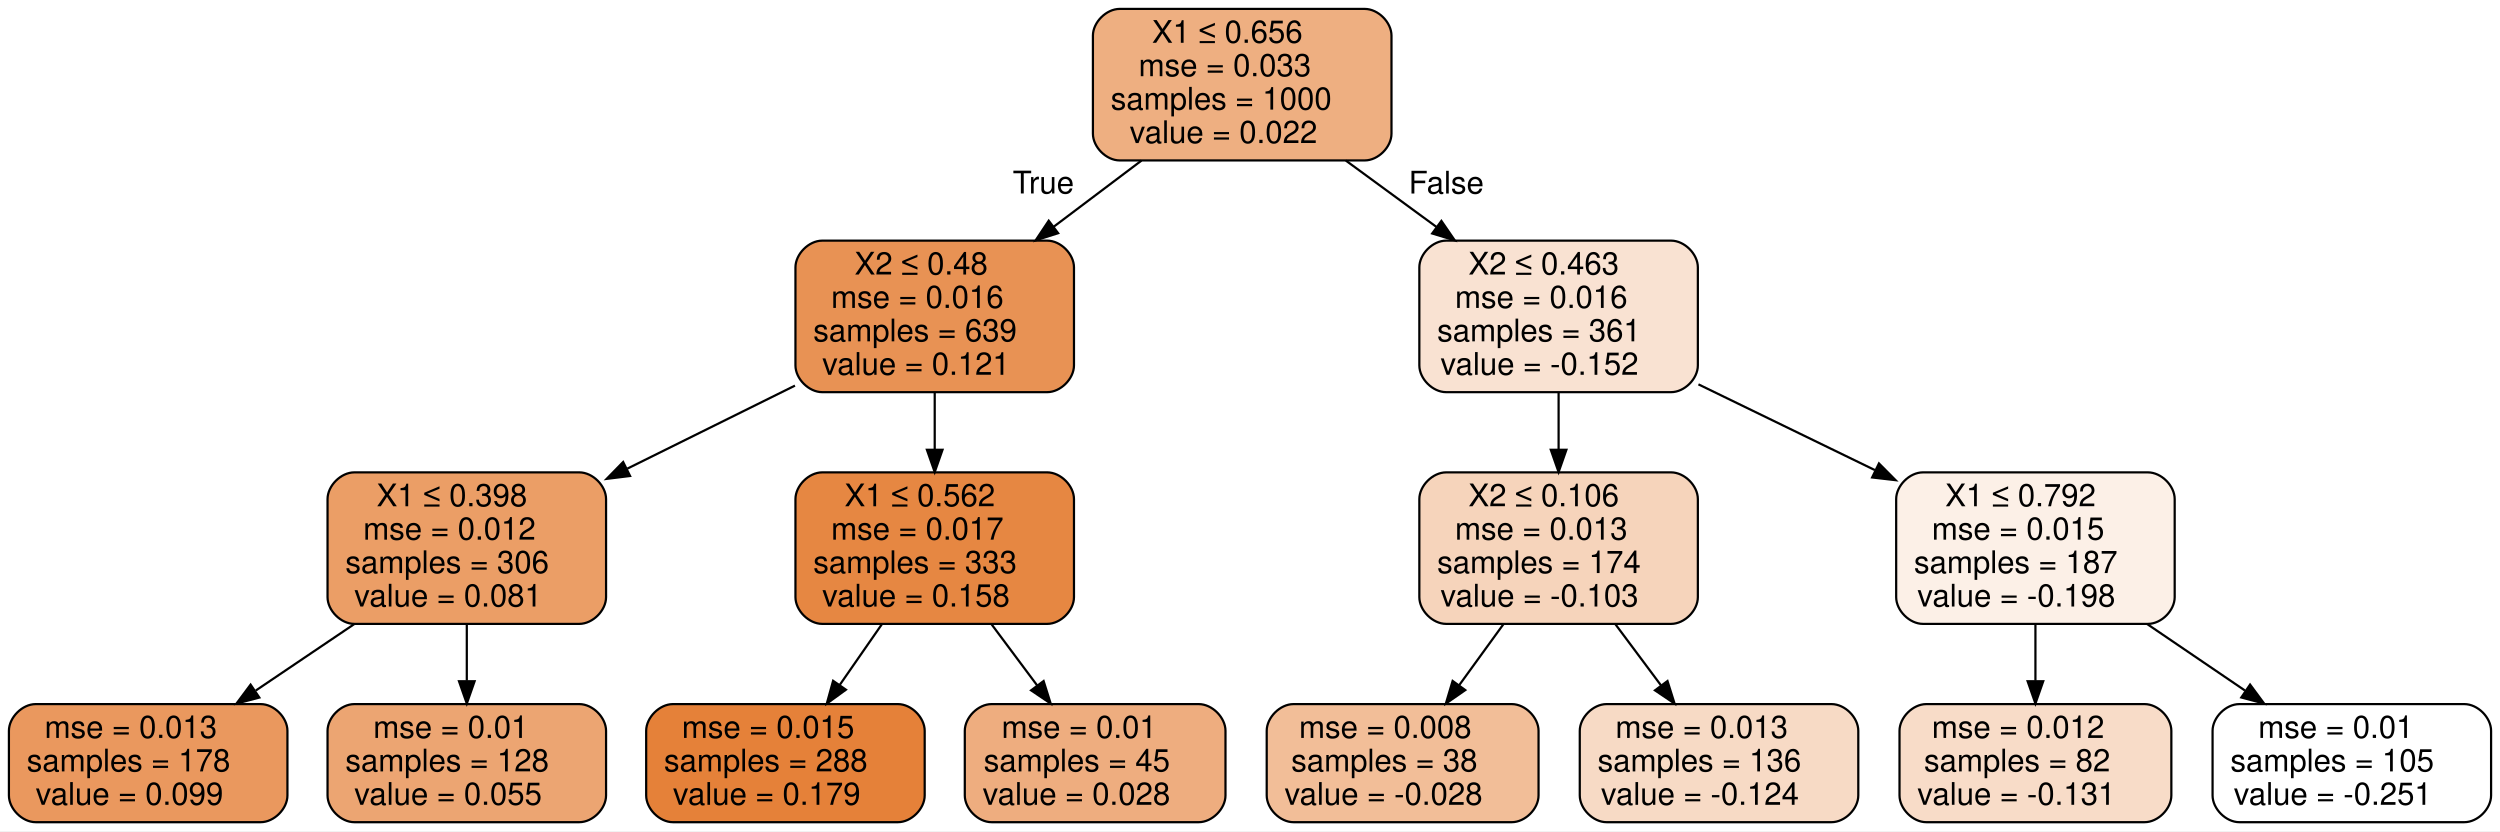
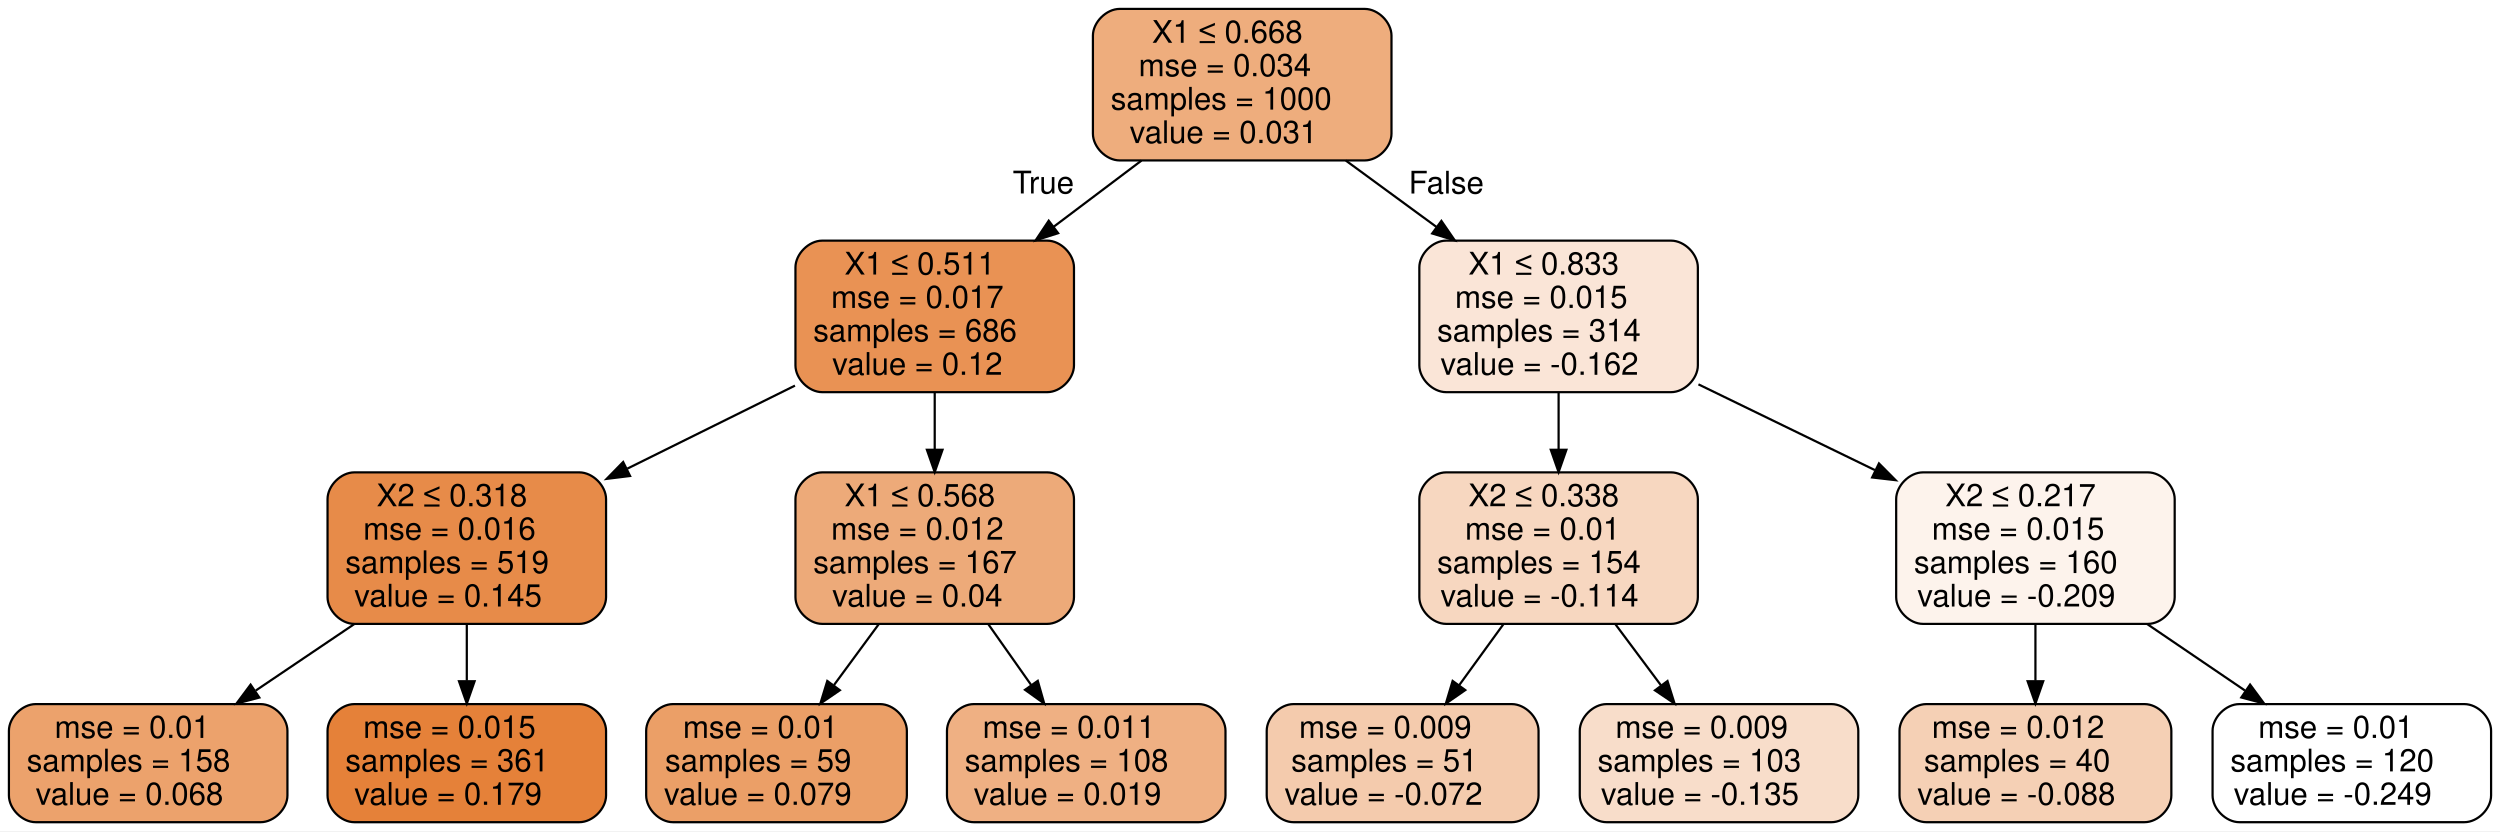
<svg xmlns="http://www.w3.org/2000/svg" width="1122pt" height="373pt" viewBox="0.00 0.00 1122.00 373.00">
  <g id="graph0" class="graph" transform="scale(1 1) rotate(0) translate(4 369)">
    <polygon fill="#ffffff" stroke="transparent" points="-4,4 -4,-369 1118,-369 1118,4 -4,4" />
    <g id="node1" class="node">
-       <path fill="#eeaf81" stroke="#000000" d="M608.5,-365C608.5,-365 498.5,-365 498.5,-365 492.5,-365 486.5,-359 486.5,-353 486.5,-353 486.5,-309 486.5,-309 486.5,-303 492.5,-297 498.5,-297 498.5,-297 608.5,-297 608.5,-297 614.5,-297 620.5,-303 620.5,-309 620.5,-309 620.5,-353 620.5,-353 620.5,-359 614.5,-365 608.5,-365" />
-       <text text-anchor="start" x="513" y="-349.8" font-family="Helvetica,sans-Serif" font-size="14.00" fill="#000000">X1 ≤ 0.656</text>
-       <text text-anchor="start" x="507" y="-334.8" font-family="Helvetica,sans-Serif" font-size="14.00" fill="#000000">mse = 0.033</text>
+       <path fill="#eead7d" stroke="#000000" d="M608.5,-365C608.5,-365 498.5,-365 498.5,-365 492.5,-365 486.5,-359 486.5,-353 486.5,-353 486.5,-309 486.5,-309 486.5,-303 492.5,-297 498.5,-297 498.5,-297 608.5,-297 608.5,-297 614.5,-297 620.5,-303 620.5,-309 620.5,-309 620.5,-353 620.5,-353 620.5,-359 614.5,-365 608.5,-365" />
+       <text text-anchor="start" x="513" y="-349.8" font-family="Helvetica,sans-Serif" font-size="14.00" fill="#000000">X1 ≤ 0.668</text>
+       <text text-anchor="start" x="507" y="-334.8" font-family="Helvetica,sans-Serif" font-size="14.00" fill="#000000">mse = 0.034</text>
      <text text-anchor="start" x="494.5" y="-319.8" font-family="Helvetica,sans-Serif" font-size="14.00" fill="#000000">samples = 1000</text>
-       <text text-anchor="start" x="503" y="-304.8" font-family="Helvetica,sans-Serif" font-size="14.00" fill="#000000">value = 0.022</text>
+       <text text-anchor="start" x="503" y="-304.8" font-family="Helvetica,sans-Serif" font-size="14.00" fill="#000000">value = 0.031</text>
    </g>
    <g id="node2" class="node">
-       <path fill="#e89254" stroke="#000000" d="M466,-261C466,-261 365,-261 365,-261 359,-261 353,-255 353,-249 353,-249 353,-205 353,-205 353,-199 359,-193 365,-193 365,-193 466,-193 466,-193 472,-193 478,-199 478,-205 478,-205 478,-249 478,-249 478,-255 472,-261 466,-261" />
-       <text text-anchor="start" x="379.5" y="-245.8" font-family="Helvetica,sans-Serif" font-size="14.00" fill="#000000">X2 ≤ 0.48</text>
-       <text text-anchor="start" x="369" y="-230.8" font-family="Helvetica,sans-Serif" font-size="14.00" fill="#000000">mse = 0.016</text>
-       <text text-anchor="start" x="361" y="-215.8" font-family="Helvetica,sans-Serif" font-size="14.00" fill="#000000">samples = 639</text>
-       <text text-anchor="start" x="365" y="-200.8" font-family="Helvetica,sans-Serif" font-size="14.00" fill="#000000">value = 0.121</text>
+       <path fill="#e99254" stroke="#000000" d="M466,-261C466,-261 365,-261 365,-261 359,-261 353,-255 353,-249 353,-249 353,-205 353,-205 353,-199 359,-193 365,-193 365,-193 466,-193 466,-193 472,-193 478,-199 478,-205 478,-205 478,-249 478,-249 478,-255 472,-261 466,-261" />
+       <text text-anchor="start" x="375" y="-245.8" font-family="Helvetica,sans-Serif" font-size="14.00" fill="#000000">X1 ≤ 0.511</text>
+       <text text-anchor="start" x="369" y="-230.8" font-family="Helvetica,sans-Serif" font-size="14.00" fill="#000000">mse = 0.017</text>
+       <text text-anchor="start" x="361" y="-215.8" font-family="Helvetica,sans-Serif" font-size="14.00" fill="#000000">samples = 686</text>
+       <text text-anchor="start" x="369.5" y="-200.8" font-family="Helvetica,sans-Serif" font-size="14.00" fill="#000000">value = 0.12</text>
    </g>
    <g id="edge1" class="edge">
      <path fill="none" stroke="#000000" d="M508.314,-296.947C495.685,-287.429 481.843,-276.998 468.793,-267.163" />
      <polygon fill="#000000" stroke="#000000" points="470.88,-264.353 460.788,-261.13 466.668,-269.944 470.88,-264.353" />
      <text text-anchor="middle" x="464.266" y="-282.187" font-family="Helvetica,sans-Serif" font-size="14.00" fill="#000000">True</text>
    </g>
    <g id="node9" class="node">
-       <path fill="#f9e2d2" stroke="#000000" d="M746,-261C746,-261 645,-261 645,-261 639,-261 633,-255 633,-249 633,-249 633,-205 633,-205 633,-199 639,-193 645,-193 645,-193 746,-193 746,-193 752,-193 758,-199 758,-205 758,-205 758,-249 758,-249 758,-255 752,-261 746,-261" />
-       <text text-anchor="start" x="655" y="-245.8" font-family="Helvetica,sans-Serif" font-size="14.00" fill="#000000">X2 ≤ 0.463</text>
-       <text text-anchor="start" x="649" y="-230.8" font-family="Helvetica,sans-Serif" font-size="14.00" fill="#000000">mse = 0.016</text>
-       <text text-anchor="start" x="641" y="-215.8" font-family="Helvetica,sans-Serif" font-size="14.00" fill="#000000">samples = 361</text>
-       <text text-anchor="start" x="642.5" y="-200.8" font-family="Helvetica,sans-Serif" font-size="14.00" fill="#000000">value = -0.152</text>
+       <path fill="#fae5d7" stroke="#000000" d="M746,-261C746,-261 645,-261 645,-261 639,-261 633,-255 633,-249 633,-249 633,-205 633,-205 633,-199 639,-193 645,-193 645,-193 746,-193 746,-193 752,-193 758,-199 758,-205 758,-205 758,-249 758,-249 758,-255 752,-261 746,-261" />
+       <text text-anchor="start" x="655" y="-245.8" font-family="Helvetica,sans-Serif" font-size="14.00" fill="#000000">X1 ≤ 0.833</text>
+       <text text-anchor="start" x="649" y="-230.8" font-family="Helvetica,sans-Serif" font-size="14.00" fill="#000000">mse = 0.015</text>
+       <text text-anchor="start" x="641" y="-215.8" font-family="Helvetica,sans-Serif" font-size="14.00" fill="#000000">samples = 314</text>
+       <text text-anchor="start" x="642.5" y="-200.8" font-family="Helvetica,sans-Serif" font-size="14.00" fill="#000000">value = -0.162</text>
    </g>
    <g id="edge8" class="edge">
      <path fill="none" stroke="#000000" d="M599.996,-296.947C612.991,-287.429 627.234,-276.998 640.662,-267.163" />
      <polygon fill="#000000" stroke="#000000" points="642.9,-269.862 648.899,-261.13 638.764,-264.215 642.9,-269.862" />
      <text text-anchor="middle" x="645.083" y="-282.137" font-family="Helvetica,sans-Serif" font-size="14.00" fill="#000000">False</text>
    </g>
    <g id="node3" class="node">
-       <path fill="#eb9e66" stroke="#000000" d="M256,-157C256,-157 155,-157 155,-157 149,-157 143,-151 143,-145 143,-145 143,-101 143,-101 143,-95 149,-89 155,-89 155,-89 256,-89 256,-89 262,-89 268,-95 268,-101 268,-101 268,-145 268,-145 268,-151 262,-157 256,-157" />
-       <text text-anchor="start" x="165" y="-141.8" font-family="Helvetica,sans-Serif" font-size="14.00" fill="#000000">X1 ≤ 0.398</text>
-       <text text-anchor="start" x="159" y="-126.8" font-family="Helvetica,sans-Serif" font-size="14.00" fill="#000000">mse = 0.012</text>
-       <text text-anchor="start" x="151" y="-111.8" font-family="Helvetica,sans-Serif" font-size="14.00" fill="#000000">samples = 306</text>
-       <text text-anchor="start" x="155" y="-96.8" font-family="Helvetica,sans-Serif" font-size="14.00" fill="#000000">value = 0.081</text>
+       <path fill="#e78b49" stroke="#000000" d="M256,-157C256,-157 155,-157 155,-157 149,-157 143,-151 143,-145 143,-145 143,-101 143,-101 143,-95 149,-89 155,-89 155,-89 256,-89 256,-89 262,-89 268,-95 268,-101 268,-101 268,-145 268,-145 268,-151 262,-157 256,-157" />
+       <text text-anchor="start" x="165" y="-141.8" font-family="Helvetica,sans-Serif" font-size="14.00" fill="#000000">X2 ≤ 0.318</text>
+       <text text-anchor="start" x="159" y="-126.8" font-family="Helvetica,sans-Serif" font-size="14.00" fill="#000000">mse = 0.016</text>
+       <text text-anchor="start" x="151" y="-111.8" font-family="Helvetica,sans-Serif" font-size="14.00" fill="#000000">samples = 519</text>
+       <text text-anchor="start" x="155" y="-96.8" font-family="Helvetica,sans-Serif" font-size="14.00" fill="#000000">value = 0.145</text>
    </g>
    <g id="edge2" class="edge">
      <path fill="none" stroke="#000000" d="M352.777,-195.937C329.093,-184.208 301.964,-170.773 277.496,-158.655" />
      <polygon fill="#000000" stroke="#000000" points="278.776,-155.384 268.262,-154.082 275.67,-161.657 278.776,-155.384" />
    </g>
    <g id="node6" class="node">
-       <path fill="#e68742" stroke="#000000" d="M466,-157C466,-157 365,-157 365,-157 359,-157 353,-151 353,-145 353,-145 353,-101 353,-101 353,-95 359,-89 365,-89 365,-89 466,-89 466,-89 472,-89 478,-95 478,-101 478,-101 478,-145 478,-145 478,-151 472,-157 466,-157" />
-       <text text-anchor="start" x="375" y="-141.8" font-family="Helvetica,sans-Serif" font-size="14.00" fill="#000000">X1 ≤ 0.562</text>
-       <text text-anchor="start" x="369" y="-126.8" font-family="Helvetica,sans-Serif" font-size="14.00" fill="#000000">mse = 0.017</text>
-       <text text-anchor="start" x="361" y="-111.8" font-family="Helvetica,sans-Serif" font-size="14.00" fill="#000000">samples = 333</text>
-       <text text-anchor="start" x="365" y="-96.8" font-family="Helvetica,sans-Serif" font-size="14.00" fill="#000000">value = 0.158</text>
+       <path fill="#edaa79" stroke="#000000" d="M466,-157C466,-157 365,-157 365,-157 359,-157 353,-151 353,-145 353,-145 353,-101 353,-101 353,-95 359,-89 365,-89 365,-89 466,-89 466,-89 472,-89 478,-95 478,-101 478,-101 478,-145 478,-145 478,-151 472,-157 466,-157" />
+       <text text-anchor="start" x="375" y="-141.8" font-family="Helvetica,sans-Serif" font-size="14.00" fill="#000000">X1 ≤ 0.568</text>
+       <text text-anchor="start" x="369" y="-126.8" font-family="Helvetica,sans-Serif" font-size="14.00" fill="#000000">mse = 0.012</text>
+       <text text-anchor="start" x="361" y="-111.8" font-family="Helvetica,sans-Serif" font-size="14.00" fill="#000000">samples = 167</text>
+       <text text-anchor="start" x="369.5" y="-96.8" font-family="Helvetica,sans-Serif" font-size="14.00" fill="#000000">value = 0.04</text>
    </g>
    <g id="edge5" class="edge">
      <path fill="none" stroke="#000000" d="M415.5,-192.946C415.5,-184.776 415.5,-175.932 415.5,-167.37" />
      <polygon fill="#000000" stroke="#000000" points="419,-167.13 415.5,-157.13 412,-167.13 419,-167.13" />
    </g>
    <g id="node4" class="node">
-       <path fill="#ea985e" stroke="#000000" d="M113,-53C113,-53 12,-53 12,-53 6,-53 0,-47 0,-41 0,-41 0,-12 0,-12 0,-6 6,0 12,0 12,0 113,0 113,0 119,0 125,-6 125,-12 125,-12 125,-41 125,-41 125,-47 119,-53 113,-53" />
-       <text text-anchor="start" x="16" y="-37.8" font-family="Helvetica,sans-Serif" font-size="14.00" fill="#000000">mse = 0.013</text>
-       <text text-anchor="start" x="8" y="-22.8" font-family="Helvetica,sans-Serif" font-size="14.00" fill="#000000">samples = 178</text>
-       <text text-anchor="start" x="12" y="-7.8" font-family="Helvetica,sans-Serif" font-size="14.00" fill="#000000">value = 0.099</text>
+       <path fill="#eca26c" stroke="#000000" d="M113,-53C113,-53 12,-53 12,-53 6,-53 0,-47 0,-41 0,-41 0,-12 0,-12 0,-6 6,0 12,0 12,0 113,0 113,0 119,0 125,-6 125,-12 125,-12 125,-41 125,-41 125,-47 119,-53 113,-53" />
+       <text text-anchor="start" x="20.5" y="-37.8" font-family="Helvetica,sans-Serif" font-size="14.00" fill="#000000">mse = 0.01</text>
+       <text text-anchor="start" x="8" y="-22.8" font-family="Helvetica,sans-Serif" font-size="14.00" fill="#000000">samples = 158</text>
+       <text text-anchor="start" x="12" y="-7.8" font-family="Helvetica,sans-Serif" font-size="14.00" fill="#000000">value = 0.068</text>
    </g>
    <g id="edge3" class="edge">
      <path fill="none" stroke="#000000" d="M155.083,-88.978C140.7,-79.271 125.066,-68.721 110.811,-59.102" />
      <polygon fill="#000000" stroke="#000000" points="112.385,-55.941 102.138,-53.248 108.469,-61.743 112.385,-55.941" />
    </g>
    <g id="node5" class="node">
-       <path fill="#eca572" stroke="#000000" d="M256,-53C256,-53 155,-53 155,-53 149,-53 143,-47 143,-41 143,-41 143,-12 143,-12 143,-6 149,0 155,0 155,0 256,0 256,0 262,0 268,-6 268,-12 268,-12 268,-41 268,-41 268,-47 262,-53 256,-53" />
-       <text text-anchor="start" x="163.5" y="-37.8" font-family="Helvetica,sans-Serif" font-size="14.00" fill="#000000">mse = 0.01</text>
-       <text text-anchor="start" x="151" y="-22.8" font-family="Helvetica,sans-Serif" font-size="14.00" fill="#000000">samples = 128</text>
-       <text text-anchor="start" x="155" y="-7.8" font-family="Helvetica,sans-Serif" font-size="14.00" fill="#000000">value = 0.055</text>
+       <path fill="#e58139" stroke="#000000" d="M256,-53C256,-53 155,-53 155,-53 149,-53 143,-47 143,-41 143,-41 143,-12 143,-12 143,-6 149,0 155,0 155,0 256,0 256,0 262,0 268,-6 268,-12 268,-12 268,-41 268,-41 268,-47 262,-53 256,-53" />
+       <text text-anchor="start" x="159" y="-37.8" font-family="Helvetica,sans-Serif" font-size="14.00" fill="#000000">mse = 0.015</text>
+       <text text-anchor="start" x="151" y="-22.8" font-family="Helvetica,sans-Serif" font-size="14.00" fill="#000000">samples = 361</text>
+       <text text-anchor="start" x="155" y="-7.8" font-family="Helvetica,sans-Serif" font-size="14.00" fill="#000000">value = 0.179</text>
    </g>
    <g id="edge4" class="edge">
      <path fill="none" stroke="#000000" d="M205.5,-88.978C205.5,-80.736 205.5,-71.887 205.5,-63.515" />
      <polygon fill="#000000" stroke="#000000" points="209,-63.248 205.5,-53.248 202,-63.248 209,-63.248" />
    </g>
    <g id="node7" class="node">
-       <path fill="#e58139" stroke="#000000" d="M399,-53C399,-53 298,-53 298,-53 292,-53 286,-47 286,-41 286,-41 286,-12 286,-12 286,-6 292,0 298,0 298,0 399,0 399,0 405,0 411,-6 411,-12 411,-12 411,-41 411,-41 411,-47 405,-53 399,-53" />
-       <text text-anchor="start" x="302" y="-37.8" font-family="Helvetica,sans-Serif" font-size="14.00" fill="#000000">mse = 0.015</text>
-       <text text-anchor="start" x="294" y="-22.8" font-family="Helvetica,sans-Serif" font-size="14.00" fill="#000000">samples = 288</text>
-       <text text-anchor="start" x="298" y="-7.8" font-family="Helvetica,sans-Serif" font-size="14.00" fill="#000000">value = 0.179</text>
+       <path fill="#eb9f67" stroke="#000000" d="M391,-53C391,-53 298,-53 298,-53 292,-53 286,-47 286,-41 286,-41 286,-12 286,-12 286,-6 292,0 298,0 298,0 391,0 391,0 397,0 403,-6 403,-12 403,-12 403,-41 403,-41 403,-47 397,-53 391,-53" />
+       <text text-anchor="start" x="302.5" y="-37.8" font-family="Helvetica,sans-Serif" font-size="14.00" fill="#000000">mse = 0.01</text>
+       <text text-anchor="start" x="294.5" y="-22.8" font-family="Helvetica,sans-Serif" font-size="14.00" fill="#000000">samples = 59</text>
+       <text text-anchor="start" x="294" y="-7.8" font-family="Helvetica,sans-Serif" font-size="14.00" fill="#000000">value = 0.079</text>
    </g>
    <g id="edge6" class="edge">
-       <path fill="none" stroke="#000000" d="M391.878,-88.978C385.711,-80.095 379.054,-70.507 372.85,-61.571" />
-       <polygon fill="#000000" stroke="#000000" points="375.65,-59.467 367.072,-53.248 369.9,-63.459 375.65,-59.467" />
+       <path fill="none" stroke="#000000" d="M390.468,-88.978C383.933,-80.095 376.878,-70.507 370.304,-61.571" />
+       <polygon fill="#000000" stroke="#000000" points="372.926,-59.229 364.18,-53.248 367.287,-63.377 372.926,-59.229" />
    </g>
    <g id="node8" class="node">
-       <path fill="#eead7f" stroke="#000000" d="M534,-53C534,-53 441,-53 441,-53 435,-53 429,-47 429,-41 429,-41 429,-12 429,-12 429,-6 435,0 441,0 441,0 534,0 534,0 540,0 546,-6 546,-12 546,-12 546,-41 546,-41 546,-47 540,-53 534,-53" />
-       <text text-anchor="start" x="445.5" y="-37.8" font-family="Helvetica,sans-Serif" font-size="14.00" fill="#000000">mse = 0.01</text>
-       <text text-anchor="start" x="437.5" y="-22.8" font-family="Helvetica,sans-Serif" font-size="14.00" fill="#000000">samples = 45</text>
-       <text text-anchor="start" x="437" y="-7.8" font-family="Helvetica,sans-Serif" font-size="14.00" fill="#000000">value = 0.028</text>
+       <path fill="#efb083" stroke="#000000" d="M534,-53C534,-53 433,-53 433,-53 427,-53 421,-47 421,-41 421,-41 421,-12 421,-12 421,-6 427,0 433,0 433,0 534,0 534,0 540,0 546,-6 546,-12 546,-12 546,-41 546,-41 546,-47 540,-53 534,-53" />
+       <text text-anchor="start" x="437" y="-37.8" font-family="Helvetica,sans-Serif" font-size="14.00" fill="#000000">mse = 0.011</text>
+       <text text-anchor="start" x="429" y="-22.8" font-family="Helvetica,sans-Serif" font-size="14.00" fill="#000000">samples = 108</text>
+       <text text-anchor="start" x="433" y="-7.8" font-family="Helvetica,sans-Serif" font-size="14.00" fill="#000000">value = 0.019</text>
    </g>
    <g id="edge7" class="edge">
-       <path fill="none" stroke="#000000" d="M440.885,-88.978C447.58,-80.004 454.813,-70.309 461.539,-61.295" />
-       <polygon fill="#000000" stroke="#000000" points="464.368,-63.356 467.543,-53.248 458.757,-59.17 464.368,-63.356" />
+       <path fill="none" stroke="#000000" d="M439.474,-88.978C445.733,-80.095 452.49,-70.507 458.787,-61.571" />
+       <polygon fill="#000000" stroke="#000000" points="461.752,-63.439 464.651,-53.248 456.03,-59.407 461.752,-63.439" />
    </g>
    <g id="node10" class="node">
-       <path fill="#f6d4bb" stroke="#000000" d="M746,-157C746,-157 645,-157 645,-157 639,-157 633,-151 633,-145 633,-145 633,-101 633,-101 633,-95 639,-89 645,-89 645,-89 746,-89 746,-89 752,-89 758,-95 758,-101 758,-101 758,-145 758,-145 758,-151 752,-157 746,-157" />
-       <text text-anchor="start" x="655" y="-141.8" font-family="Helvetica,sans-Serif" font-size="14.00" fill="#000000">X2 ≤ 0.106</text>
-       <text text-anchor="start" x="649" y="-126.8" font-family="Helvetica,sans-Serif" font-size="14.00" fill="#000000">mse = 0.013</text>
-       <text text-anchor="start" x="641" y="-111.8" font-family="Helvetica,sans-Serif" font-size="14.00" fill="#000000">samples = 174</text>
-       <text text-anchor="start" x="642.5" y="-96.8" font-family="Helvetica,sans-Serif" font-size="14.00" fill="#000000">value = -0.103</text>
+       <path fill="#f7d7c0" stroke="#000000" d="M746,-157C746,-157 645,-157 645,-157 639,-157 633,-151 633,-145 633,-145 633,-101 633,-101 633,-95 639,-89 645,-89 645,-89 746,-89 746,-89 752,-89 758,-95 758,-101 758,-101 758,-145 758,-145 758,-151 752,-157 746,-157" />
+       <text text-anchor="start" x="655" y="-141.8" font-family="Helvetica,sans-Serif" font-size="14.00" fill="#000000">X2 ≤ 0.338</text>
+       <text text-anchor="start" x="653.5" y="-126.8" font-family="Helvetica,sans-Serif" font-size="14.00" fill="#000000">mse = 0.01</text>
+       <text text-anchor="start" x="641" y="-111.8" font-family="Helvetica,sans-Serif" font-size="14.00" fill="#000000">samples = 154</text>
+       <text text-anchor="start" x="642.5" y="-96.8" font-family="Helvetica,sans-Serif" font-size="14.00" fill="#000000">value = -0.114</text>
    </g>
    <g id="edge9" class="edge">
      <path fill="none" stroke="#000000" d="M695.5,-192.946C695.5,-184.776 695.5,-175.932 695.5,-167.37" />
      <polygon fill="#000000" stroke="#000000" points="699,-167.13 695.5,-157.13 692,-167.13 699,-167.13" />
    </g>
    <g id="node13" class="node">
-       <path fill="#fcf0e7" stroke="#000000" d="M960,-157C960,-157 859,-157 859,-157 853,-157 847,-151 847,-145 847,-145 847,-101 847,-101 847,-95 853,-89 859,-89 859,-89 960,-89 960,-89 966,-89 972,-95 972,-101 972,-101 972,-145 972,-145 972,-151 966,-157 960,-157" />
-       <text text-anchor="start" x="869" y="-141.8" font-family="Helvetica,sans-Serif" font-size="14.00" fill="#000000">X1 ≤ 0.792</text>
+       <path fill="#fdf3ec" stroke="#000000" d="M960,-157C960,-157 859,-157 859,-157 853,-157 847,-151 847,-145 847,-145 847,-101 847,-101 847,-95 853,-89 859,-89 859,-89 960,-89 960,-89 966,-89 972,-95 972,-101 972,-101 972,-145 972,-145 972,-151 966,-157 960,-157" />
+       <text text-anchor="start" x="869" y="-141.8" font-family="Helvetica,sans-Serif" font-size="14.00" fill="#000000">X2 ≤ 0.217</text>
      <text text-anchor="start" x="863" y="-126.8" font-family="Helvetica,sans-Serif" font-size="14.00" fill="#000000">mse = 0.015</text>
-       <text text-anchor="start" x="855" y="-111.8" font-family="Helvetica,sans-Serif" font-size="14.00" fill="#000000">samples = 187</text>
-       <text text-anchor="start" x="856.5" y="-96.8" font-family="Helvetica,sans-Serif" font-size="14.00" fill="#000000">value = -0.198</text>
+       <text text-anchor="start" x="855" y="-111.8" font-family="Helvetica,sans-Serif" font-size="14.00" fill="#000000">samples = 160</text>
+       <text text-anchor="start" x="856.5" y="-96.8" font-family="Helvetica,sans-Serif" font-size="14.00" fill="#000000">value = -0.209</text>
    </g>
    <g id="edge12" class="edge">
      <path fill="none" stroke="#000000" d="M758.261,-196.499C783.085,-184.435 811.765,-170.497 837.433,-158.023" />
      <polygon fill="#000000" stroke="#000000" points="839.276,-161.019 846.74,-153.5 836.216,-154.723 839.276,-161.019" />
    </g>
    <g id="node11" class="node">
-       <path fill="#f2be98" stroke="#000000" d="M674.5,-53C674.5,-53 576.5,-53 576.5,-53 570.5,-53 564.5,-47 564.5,-41 564.5,-41 564.5,-12 564.5,-12 564.5,-6 570.5,0 576.5,0 576.5,0 674.5,0 674.5,0 680.5,0 686.5,-6 686.5,-12 686.5,-12 686.5,-41 686.5,-41 686.5,-47 680.5,-53 674.5,-53" />
-       <text text-anchor="start" x="579" y="-37.8" font-family="Helvetica,sans-Serif" font-size="14.00" fill="#000000">mse = 0.008</text>
-       <text text-anchor="start" x="575.5" y="-22.8" font-family="Helvetica,sans-Serif" font-size="14.00" fill="#000000">samples = 38</text>
-       <text text-anchor="start" x="572.5" y="-7.8" font-family="Helvetica,sans-Serif" font-size="14.00" fill="#000000">value = -0.028</text>
+       <path fill="#f4cbad" stroke="#000000" d="M674.5,-53C674.5,-53 576.5,-53 576.5,-53 570.5,-53 564.5,-47 564.5,-41 564.5,-41 564.5,-12 564.5,-12 564.5,-6 570.5,0 576.5,0 576.5,0 674.5,0 674.5,0 680.5,0 686.5,-6 686.5,-12 686.5,-12 686.5,-41 686.5,-41 686.5,-47 680.5,-53 674.5,-53" />
+       <text text-anchor="start" x="579" y="-37.8" font-family="Helvetica,sans-Serif" font-size="14.00" fill="#000000">mse = 0.009</text>
+       <text text-anchor="start" x="575.5" y="-22.8" font-family="Helvetica,sans-Serif" font-size="14.00" fill="#000000">samples = 51</text>
+       <text text-anchor="start" x="572.5" y="-7.8" font-family="Helvetica,sans-Serif" font-size="14.00" fill="#000000">value = -0.072</text>
    </g>
    <g id="edge10" class="edge">
      <path fill="none" stroke="#000000" d="M670.821,-88.978C664.378,-80.095 657.422,-70.507 650.94,-61.571" />
      <polygon fill="#000000" stroke="#000000" points="653.608,-59.288 644.903,-53.248 647.942,-63.398 653.608,-59.288" />
    </g>
    <g id="node12" class="node">
-       <path fill="#f7dac5" stroke="#000000" d="M818,-53C818,-53 717,-53 717,-53 711,-53 705,-47 705,-41 705,-41 705,-12 705,-12 705,-6 711,0 717,0 717,0 818,0 818,0 824,0 830,-6 830,-12 830,-12 830,-41 830,-41 830,-47 824,-53 818,-53" />
-       <text text-anchor="start" x="721" y="-37.8" font-family="Helvetica,sans-Serif" font-size="14.00" fill="#000000">mse = 0.013</text>
-       <text text-anchor="start" x="713" y="-22.8" font-family="Helvetica,sans-Serif" font-size="14.00" fill="#000000">samples = 136</text>
-       <text text-anchor="start" x="714.5" y="-7.8" font-family="Helvetica,sans-Serif" font-size="14.00" fill="#000000">value = -0.124</text>
+       <path fill="#f8ddca" stroke="#000000" d="M818,-53C818,-53 717,-53 717,-53 711,-53 705,-47 705,-41 705,-41 705,-12 705,-12 705,-6 711,0 717,0 717,0 818,0 818,0 824,0 830,-6 830,-12 830,-12 830,-41 830,-41 830,-47 824,-53 818,-53" />
+       <text text-anchor="start" x="721" y="-37.8" font-family="Helvetica,sans-Serif" font-size="14.00" fill="#000000">mse = 0.009</text>
+       <text text-anchor="start" x="713" y="-22.8" font-family="Helvetica,sans-Serif" font-size="14.00" fill="#000000">samples = 103</text>
+       <text text-anchor="start" x="714.5" y="-7.8" font-family="Helvetica,sans-Serif" font-size="14.00" fill="#000000">value = -0.135</text>
    </g>
    <g id="edge11" class="edge">
      <path fill="none" stroke="#000000" d="M720.885,-88.978C727.58,-80.004 734.813,-70.309 741.539,-61.295" />
      <polygon fill="#000000" stroke="#000000" points="744.368,-63.356 747.543,-53.248 738.757,-59.17 744.368,-63.356" />
    </g>
    <g id="node14" class="node">
-       <path fill="#f8dcc8" stroke="#000000" d="M958.5,-53C958.5,-53 860.5,-53 860.5,-53 854.5,-53 848.5,-47 848.5,-41 848.5,-41 848.5,-12 848.5,-12 848.5,-6 854.5,0 860.5,0 860.5,0 958.5,0 958.5,0 964.5,0 970.5,-6 970.5,-12 970.5,-12 970.5,-41 970.5,-41 970.5,-47 964.5,-53 958.5,-53" />
+       <path fill="#f5d0b5" stroke="#000000" d="M958.5,-53C958.5,-53 860.5,-53 860.5,-53 854.5,-53 848.5,-47 848.5,-41 848.5,-41 848.5,-12 848.5,-12 848.5,-6 854.5,0 860.5,0 860.5,0 958.5,0 958.5,0 964.5,0 970.5,-6 970.5,-12 970.5,-12 970.5,-41 970.5,-41 970.5,-47 964.5,-53 958.5,-53" />
      <text text-anchor="start" x="863" y="-37.8" font-family="Helvetica,sans-Serif" font-size="14.00" fill="#000000">mse = 0.012</text>
-       <text text-anchor="start" x="859.5" y="-22.8" font-family="Helvetica,sans-Serif" font-size="14.00" fill="#000000">samples = 82</text>
-       <text text-anchor="start" x="856.5" y="-7.8" font-family="Helvetica,sans-Serif" font-size="14.00" fill="#000000">value = -0.131</text>
+       <text text-anchor="start" x="859.5" y="-22.8" font-family="Helvetica,sans-Serif" font-size="14.00" fill="#000000">samples = 40</text>
+       <text text-anchor="start" x="856.5" y="-7.8" font-family="Helvetica,sans-Serif" font-size="14.00" fill="#000000">value = -0.088</text>
    </g>
    <g id="edge13" class="edge">
      <path fill="none" stroke="#000000" d="M909.5,-88.978C909.5,-80.736 909.5,-71.887 909.5,-63.515" />
      <polygon fill="#000000" stroke="#000000" points="913,-63.248 909.5,-53.248 906,-63.248 913,-63.248" />
    </g>
    <g id="node15" class="node">
      <path fill="#ffffff" stroke="#000000" d="M1102,-53C1102,-53 1001,-53 1001,-53 995,-53 989,-47 989,-41 989,-41 989,-12 989,-12 989,-6 995,0 1001,0 1001,0 1102,0 1102,0 1108,0 1114,-6 1114,-12 1114,-12 1114,-41 1114,-41 1114,-47 1108,-53 1102,-53" />
      <text text-anchor="start" x="1009.5" y="-37.8" font-family="Helvetica,sans-Serif" font-size="14.00" fill="#000000">mse = 0.01</text>
-       <text text-anchor="start" x="997" y="-22.8" font-family="Helvetica,sans-Serif" font-size="14.00" fill="#000000">samples = 105</text>
-       <text text-anchor="start" x="998.5" y="-7.8" font-family="Helvetica,sans-Serif" font-size="14.00" fill="#000000">value = -0.251</text>
+       <text text-anchor="start" x="997" y="-22.8" font-family="Helvetica,sans-Serif" font-size="14.00" fill="#000000">samples = 120</text>
+       <text text-anchor="start" x="998.5" y="-7.8" font-family="Helvetica,sans-Serif" font-size="14.00" fill="#000000">value = -0.249</text>
    </g>
    <g id="edge14" class="edge">
      <path fill="none" stroke="#000000" d="M959.564,-88.978C973.847,-79.271 989.371,-68.721 1003.526,-59.102" />
      <polygon fill="#000000" stroke="#000000" points="1005.836,-61.764 1012.139,-53.248 1001.901,-55.974 1005.836,-61.764" />
    </g>
  </g>
</svg>
